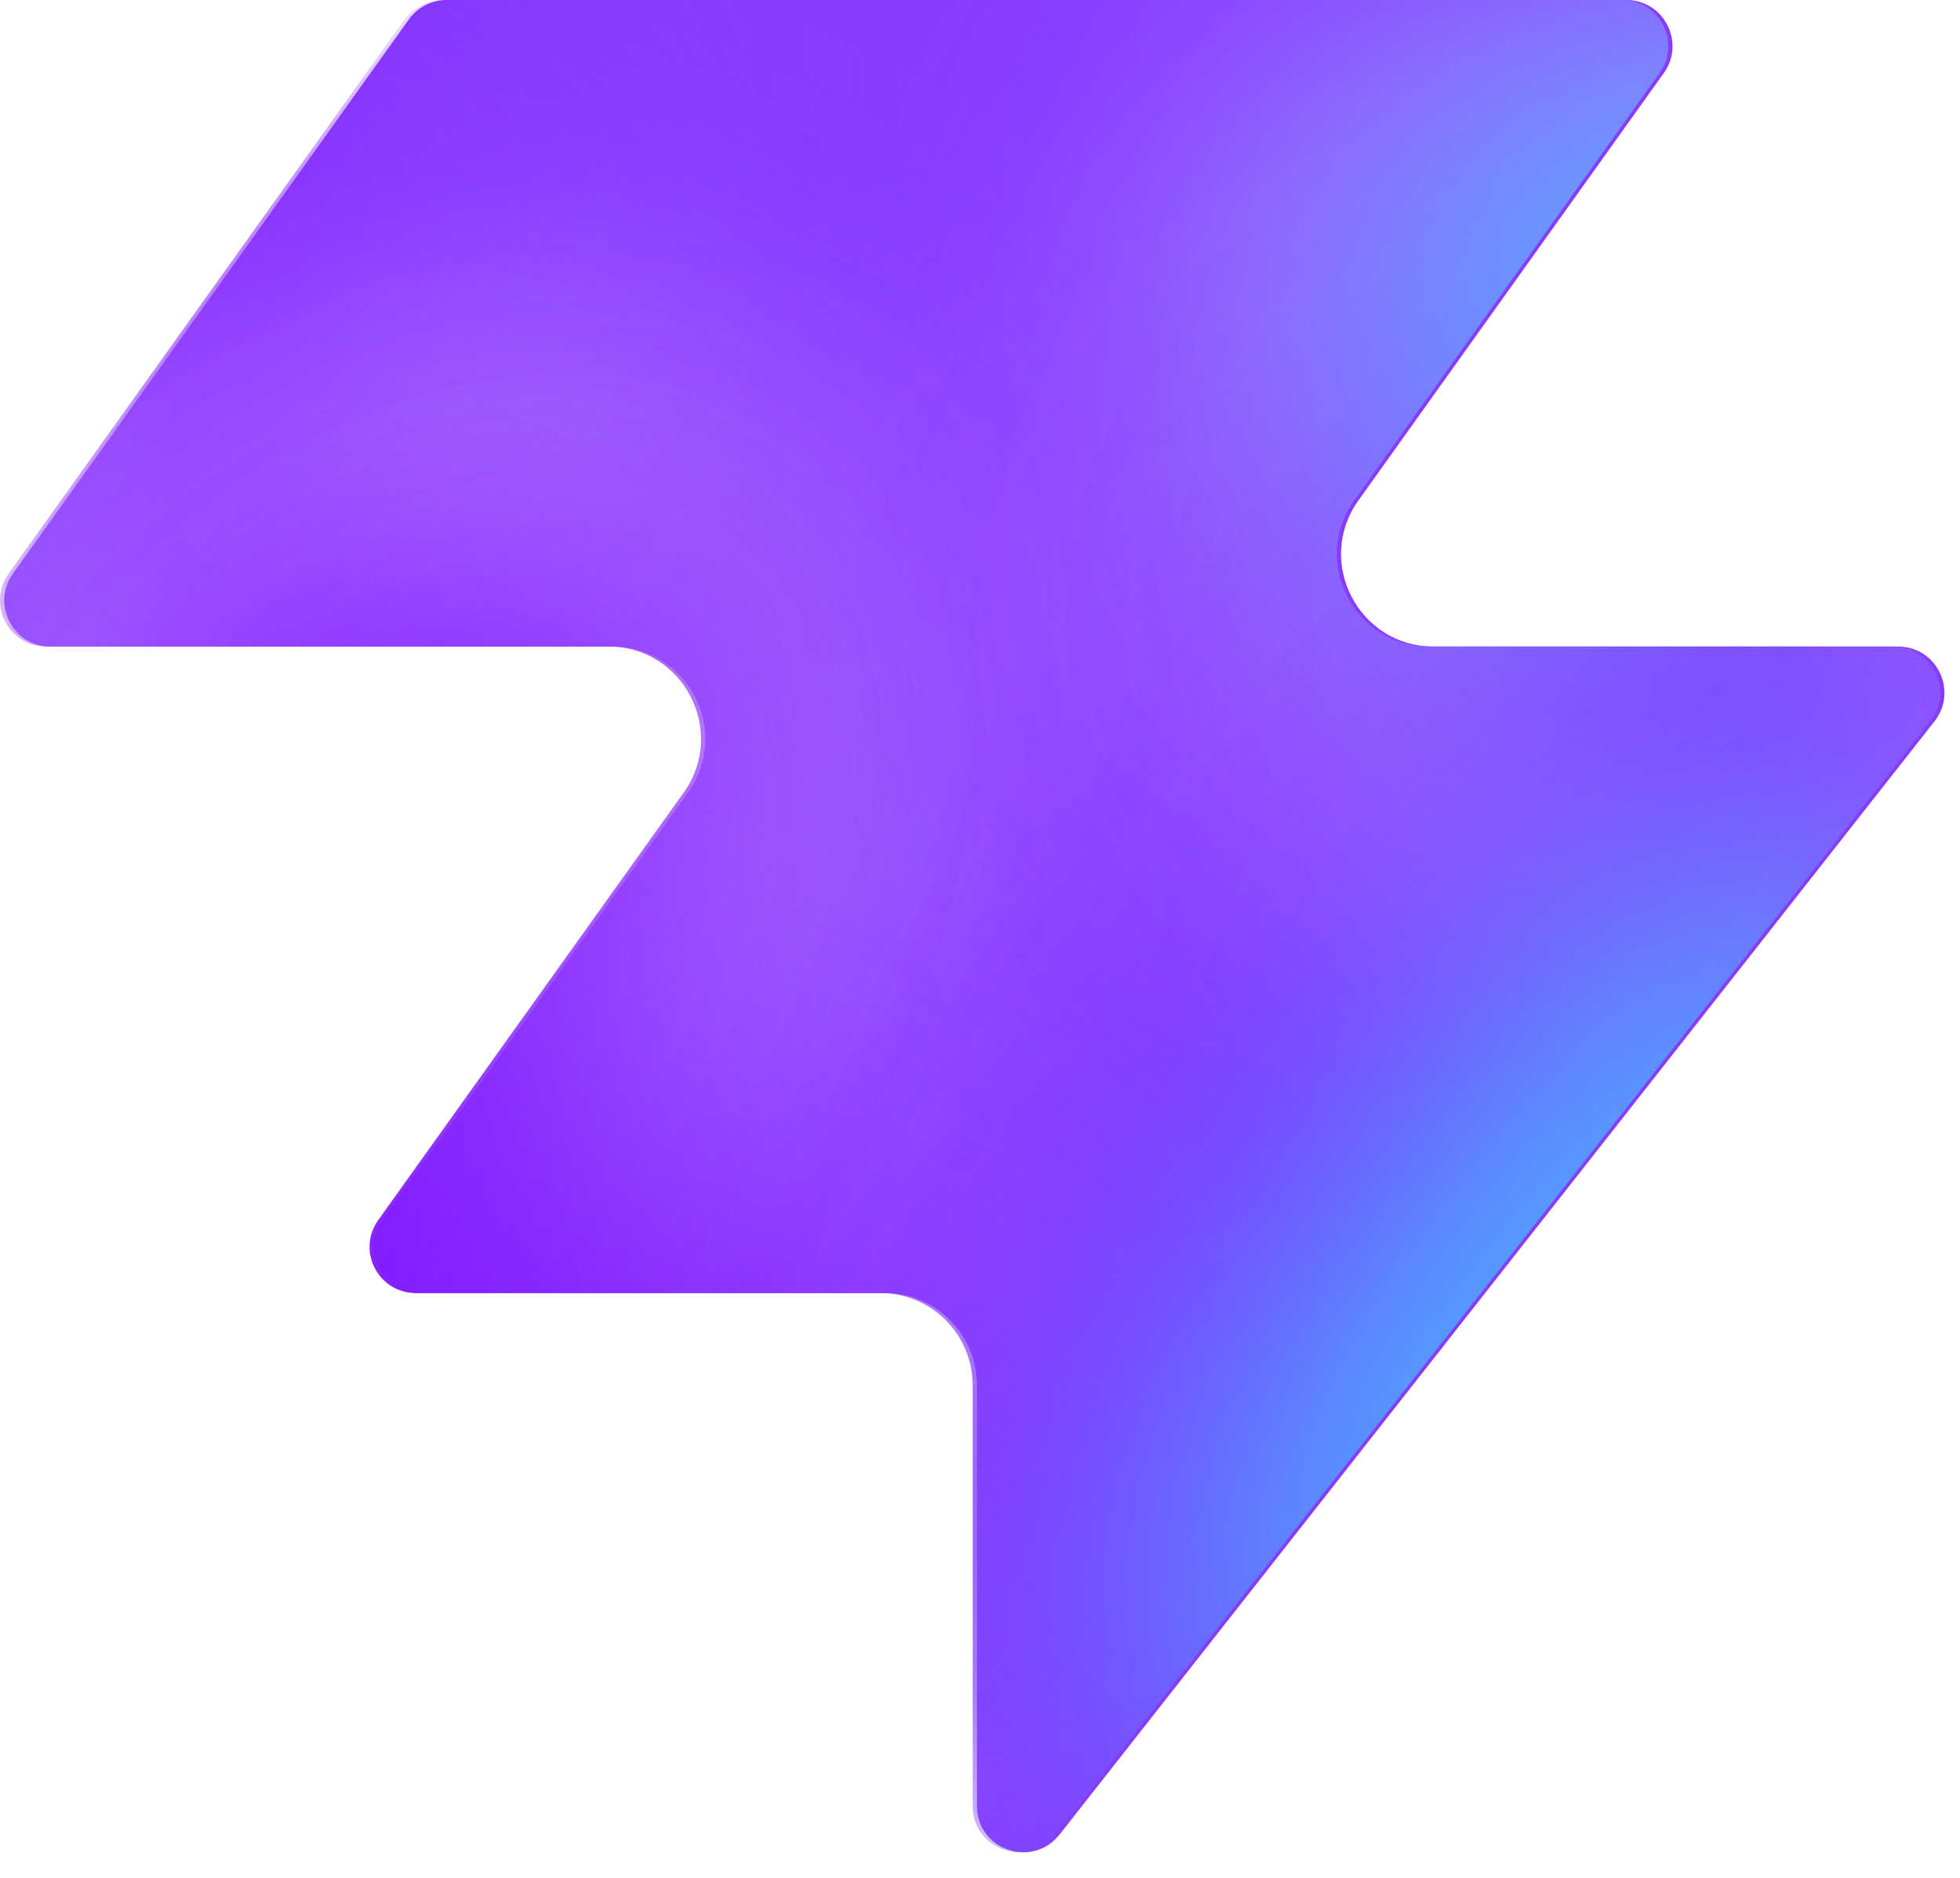
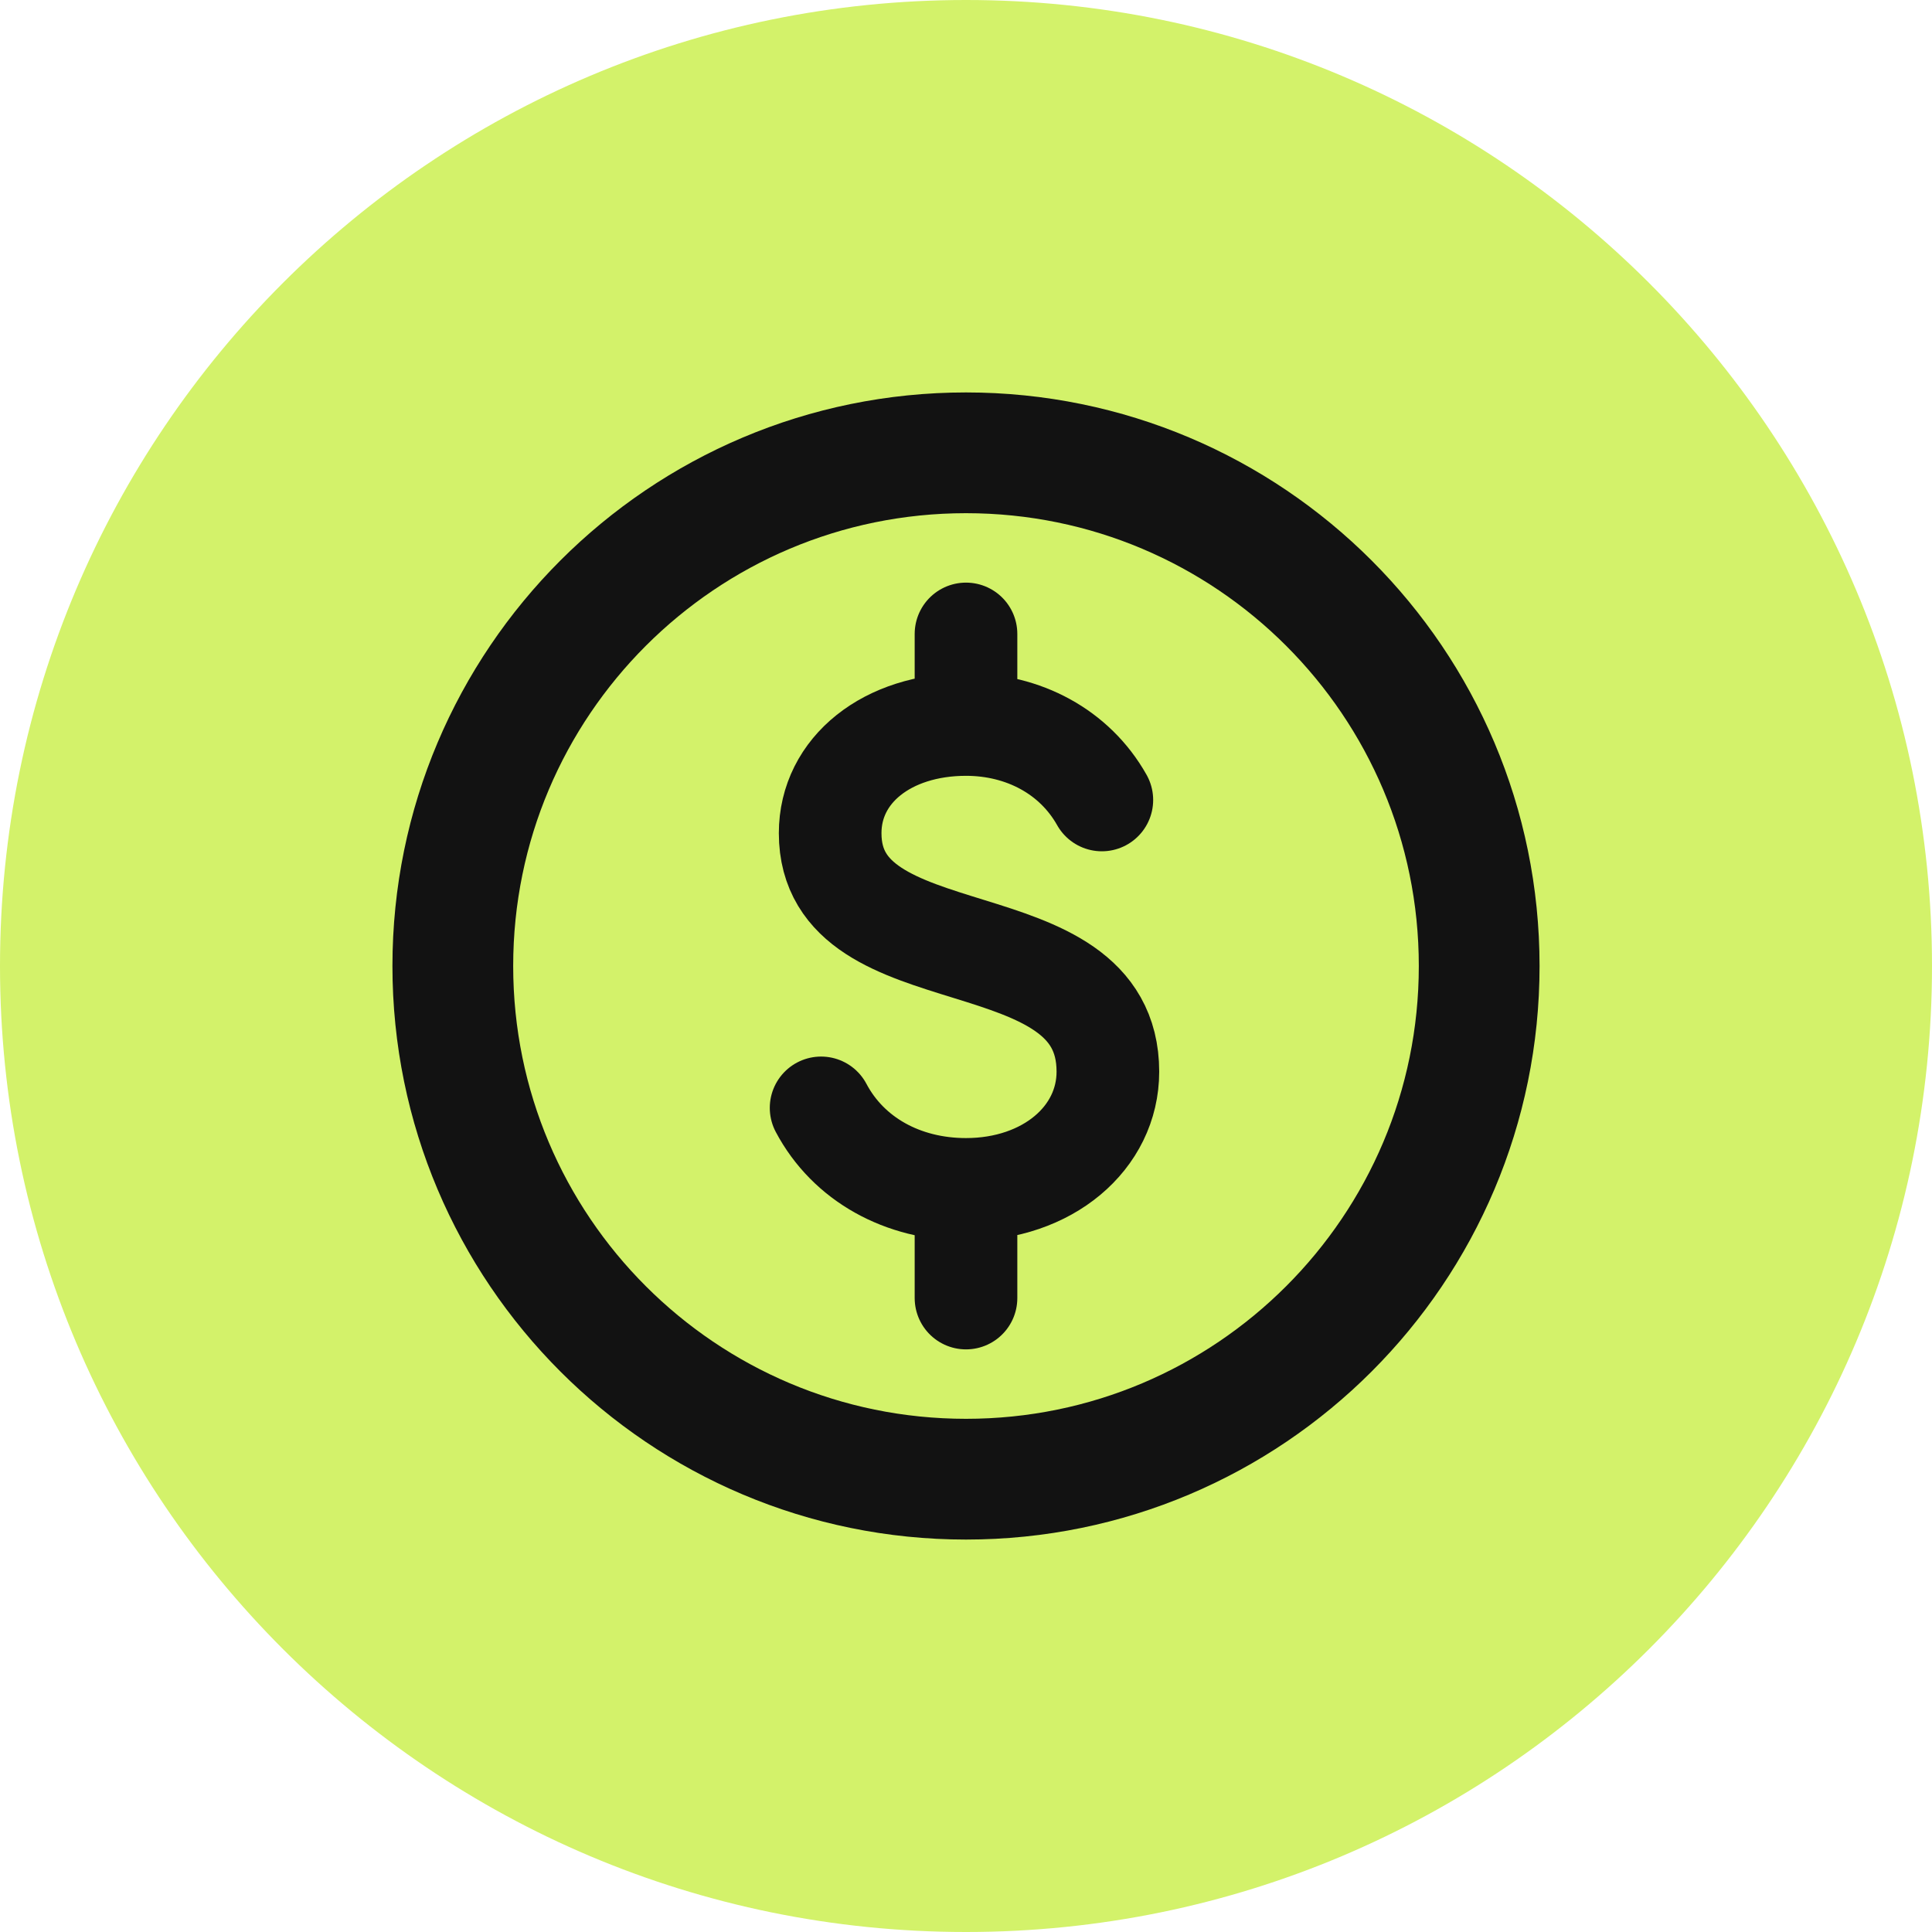
- <svg xmlns="http://www.w3.org/2000/svg" width="48" height="46" fill="none" viewBox="0 0 48 46">
-   <path fill="#863bff" d="M25.946 44.938c-.664.845-2.021.375-2.021-.698V33.937a2.26 2.26 0 0 0-2.262-2.262H10.287c-.92 0-1.456-1.04-.92-1.788l7.48-10.471c1.07-1.497 0-3.578-1.842-3.578H1.237c-.92 0-1.456-1.04-.92-1.788L10.013.474c.214-.297.556-.474.92-.474h28.894c.92 0 1.456 1.04.92 1.788l-7.48 10.471c-1.07 1.498 0 3.579 1.842 3.579h11.377c.943 0 1.473 1.088.89 1.83L25.947 44.94z" style="fill:#863bff;fill:color(display-p3 .525 .23 1);fill-opacity:1" />
-   <mask id="a" width="48" height="46" x="0" y="0" maskUnits="userSpaceOnUse" style="mask-type:alpha">
-     <path fill="#000" d="M25.842 44.938c-.664.844-2.021.375-2.021-.698V33.937a2.26 2.26 0 0 0-2.262-2.262H10.183c-.92 0-1.456-1.04-.92-1.788l7.48-10.471c1.07-1.498 0-3.579-1.842-3.579H1.133c-.92 0-1.456-1.04-.92-1.787L9.91.473c.214-.297.556-.474.92-.474h28.894c.92 0 1.456 1.04.92 1.788l-7.48 10.471c-1.07 1.498 0 3.578 1.842 3.578h11.377c.943 0 1.473 1.088.89 1.832L25.843 44.94z" style="fill:#000;fill-opacity:1" />
-   </mask>
-   <g mask="url(#a)">
-     <g filter="url(#b)">
-       <ellipse cx="5.508" cy="14.704" fill="#ede6ff" rx="5.508" ry="14.704" style="fill:#ede6ff;fill:color(display-p3 .927 .903 1);fill-opacity:1" transform="matrix(.00324 1 1 -.00324 -4.47 31.516)" />
-     </g>
-     <g filter="url(#c)">
-       <ellipse cx="10.399" cy="29.851" fill="#ede6ff" rx="10.399" ry="29.851" style="fill:#ede6ff;fill:color(display-p3 .927 .903 1);fill-opacity:1" transform="matrix(.00324 1 1 -.00324 -39.328 7.883)" />
-     </g>
-     <g filter="url(#d)">
-       <ellipse cx="5.508" cy="30.487" fill="#7e14ff" rx="5.508" ry="30.487" style="fill:#7e14ff;fill:color(display-p3 .492 .077 1);fill-opacity:1" transform="rotate(89.814 -25.913 -14.639)scale(1 -1)" />
-     </g>
-     <g filter="url(#e)">
-       <ellipse cx="5.508" cy="30.599" fill="#7e14ff" rx="5.508" ry="30.599" style="fill:#7e14ff;fill:color(display-p3 .492 .077 1);fill-opacity:1" transform="rotate(89.814 -32.644 -3.334)scale(1 -1)" />
-     </g>
-     <g filter="url(#f)">
-       <ellipse cx="5.508" cy="30.599" fill="#7e14ff" rx="5.508" ry="30.599" style="fill:#7e14ff;fill:color(display-p3 .492 .077 1);fill-opacity:1" transform="matrix(.00324 1 1 -.00324 -34.34 30.47)" />
-     </g>
-     <g filter="url(#g)">
-       <ellipse cx="14.072" cy="22.078" fill="#ede6ff" rx="14.072" ry="22.078" style="fill:#ede6ff;fill:color(display-p3 .927 .903 1);fill-opacity:1" transform="rotate(93.35 24.506 48.493)scale(-1 1)" />
-     </g>
-     <g filter="url(#h)">
-       <ellipse cx="3.47" cy="21.501" fill="#7e14ff" rx="3.47" ry="21.501" style="fill:#7e14ff;fill:color(display-p3 .492 .077 1);fill-opacity:1" transform="rotate(89.009 28.708 47.59)scale(-1 1)" />
-     </g>
-     <g filter="url(#i)">
-       <ellipse cx="3.47" cy="21.501" fill="#7e14ff" rx="3.47" ry="21.501" style="fill:#7e14ff;fill:color(display-p3 .492 .077 1);fill-opacity:1" transform="rotate(89.009 28.708 47.59)scale(-1 1)" />
-     </g>
-     <g filter="url(#j)">
-       <ellipse cx=".387" cy="8.972" fill="#7e14ff" rx="4.407" ry="29.108" style="fill:#7e14ff;fill:color(display-p3 .492 .077 1);fill-opacity:1" transform="rotate(39.51 .387 8.972)" />
-     </g>
-     <g filter="url(#k)">
-       <ellipse cx="47.523" cy="-6.092" fill="#7e14ff" rx="4.407" ry="29.108" style="fill:#7e14ff;fill:color(display-p3 .492 .077 1);fill-opacity:1" transform="rotate(37.892 47.523 -6.092)" />
-     </g>
-     <g filter="url(#l)">
-       <ellipse cx="41.412" cy="6.333" fill="#47bfff" rx="5.971" ry="9.665" style="fill:#47bfff;fill:color(display-p3 .28 .748 1);fill-opacity:1" transform="rotate(37.892 41.412 6.333)" />
-     </g>
-     <g filter="url(#m)">
-       <ellipse cx="-1.879" cy="38.332" fill="#7e14ff" rx="4.407" ry="29.108" style="fill:#7e14ff;fill:color(display-p3 .492 .077 1);fill-opacity:1" transform="rotate(37.892 -1.88 38.332)" />
-     </g>
-     <g filter="url(#n)">
-       <ellipse cx="-1.879" cy="38.332" fill="#7e14ff" rx="4.407" ry="29.108" style="fill:#7e14ff;fill:color(display-p3 .492 .077 1);fill-opacity:1" transform="rotate(37.892 -1.88 38.332)" />
-     </g>
-     <g filter="url(#o)">
-       <ellipse cx="35.651" cy="29.907" fill="#7e14ff" rx="4.407" ry="29.108" style="fill:#7e14ff;fill:color(display-p3 .492 .077 1);fill-opacity:1" transform="rotate(37.892 35.651 29.907)" />
-     </g>
-     <g filter="url(#p)">
-       <ellipse cx="38.418" cy="32.4" fill="#47bfff" rx="5.971" ry="15.297" style="fill:#47bfff;fill:color(display-p3 .28 .748 1);fill-opacity:1" transform="rotate(37.892 38.418 32.4)" />
-     </g>
-   </g>
-   <defs>
-     <filter id="b" width="60.045" height="41.654" x="-19.77" y="16.149" color-interpolation-filters="sRGB" filterUnits="userSpaceOnUse">
-       <feFlood flood-opacity="0" result="BackgroundImageFix" />
-       <feBlend in="SourceGraphic" in2="BackgroundImageFix" result="shape" />
-       <feGaussianBlur result="effect1_foregroundBlur_2002_17158" stdDeviation="7.659" />
-     </filter>
-     <filter id="c" width="90.34" height="51.437" x="-54.613" y="-7.533" color-interpolation-filters="sRGB" filterUnits="userSpaceOnUse">
-       <feFlood flood-opacity="0" result="BackgroundImageFix" />
-       <feBlend in="SourceGraphic" in2="BackgroundImageFix" result="shape" />
-       <feGaussianBlur result="effect1_foregroundBlur_2002_17158" stdDeviation="7.659" />
-     </filter>
-     <filter id="d" width="79.355" height="29.4" x="-49.64" y="2.03" color-interpolation-filters="sRGB" filterUnits="userSpaceOnUse">
-       <feFlood flood-opacity="0" result="BackgroundImageFix" />
-       <feBlend in="SourceGraphic" in2="BackgroundImageFix" result="shape" />
-       <feGaussianBlur result="effect1_foregroundBlur_2002_17158" stdDeviation="4.596" />
-     </filter>
-     <filter id="e" width="79.579" height="29.4" x="-45.045" y="20.029" color-interpolation-filters="sRGB" filterUnits="userSpaceOnUse">
-       <feFlood flood-opacity="0" result="BackgroundImageFix" />
-       <feBlend in="SourceGraphic" in2="BackgroundImageFix" result="shape" />
-       <feGaussianBlur result="effect1_foregroundBlur_2002_17158" stdDeviation="4.596" />
-     </filter>
-     <filter id="f" width="79.579" height="29.4" x="-43.513" y="21.178" color-interpolation-filters="sRGB" filterUnits="userSpaceOnUse">
-       <feFlood flood-opacity="0" result="BackgroundImageFix" />
-       <feBlend in="SourceGraphic" in2="BackgroundImageFix" result="shape" />
-       <feGaussianBlur result="effect1_foregroundBlur_2002_17158" stdDeviation="4.596" />
-     </filter>
-     <filter id="g" width="74.749" height="58.852" x="15.756" y="-17.901" color-interpolation-filters="sRGB" filterUnits="userSpaceOnUse">
-       <feFlood flood-opacity="0" result="BackgroundImageFix" />
-       <feBlend in="SourceGraphic" in2="BackgroundImageFix" result="shape" />
-       <feGaussianBlur result="effect1_foregroundBlur_2002_17158" stdDeviation="7.659" />
-     </filter>
-     <filter id="h" width="61.377" height="25.362" x="23.548" y="2.284" color-interpolation-filters="sRGB" filterUnits="userSpaceOnUse">
-       <feFlood flood-opacity="0" result="BackgroundImageFix" />
-       <feBlend in="SourceGraphic" in2="BackgroundImageFix" result="shape" />
-       <feGaussianBlur result="effect1_foregroundBlur_2002_17158" stdDeviation="4.596" />
-     </filter>
-     <filter id="i" width="61.377" height="25.362" x="23.548" y="2.284" color-interpolation-filters="sRGB" filterUnits="userSpaceOnUse">
-       <feFlood flood-opacity="0" result="BackgroundImageFix" />
-       <feBlend in="SourceGraphic" in2="BackgroundImageFix" result="shape" />
-       <feGaussianBlur result="effect1_foregroundBlur_2002_17158" stdDeviation="4.596" />
-     </filter>
-     <filter id="j" width="56.045" height="63.649" x="-27.636" y="-22.853" color-interpolation-filters="sRGB" filterUnits="userSpaceOnUse">
-       <feFlood flood-opacity="0" result="BackgroundImageFix" />
-       <feBlend in="SourceGraphic" in2="BackgroundImageFix" result="shape" />
-       <feGaussianBlur result="effect1_foregroundBlur_2002_17158" stdDeviation="4.596" />
-     </filter>
-     <filter id="k" width="54.814" height="64.646" x="20.116" y="-38.415" color-interpolation-filters="sRGB" filterUnits="userSpaceOnUse">
-       <feFlood flood-opacity="0" result="BackgroundImageFix" />
-       <feBlend in="SourceGraphic" in2="BackgroundImageFix" result="shape" />
-       <feGaussianBlur result="effect1_foregroundBlur_2002_17158" stdDeviation="4.596" />
-     </filter>
-     <filter id="l" width="33.541" height="35.313" x="24.641" y="-11.323" color-interpolation-filters="sRGB" filterUnits="userSpaceOnUse">
-       <feFlood flood-opacity="0" result="BackgroundImageFix" />
-       <feBlend in="SourceGraphic" in2="BackgroundImageFix" result="shape" />
-       <feGaussianBlur result="effect1_foregroundBlur_2002_17158" stdDeviation="4.596" />
-     </filter>
-     <filter id="m" width="54.814" height="64.646" x="-29.286" y="6.009" color-interpolation-filters="sRGB" filterUnits="userSpaceOnUse">
-       <feFlood flood-opacity="0" result="BackgroundImageFix" />
-       <feBlend in="SourceGraphic" in2="BackgroundImageFix" result="shape" />
-       <feGaussianBlur result="effect1_foregroundBlur_2002_17158" stdDeviation="4.596" />
-     </filter>
-     <filter id="n" width="54.814" height="64.646" x="-29.286" y="6.009" color-interpolation-filters="sRGB" filterUnits="userSpaceOnUse">
-       <feFlood flood-opacity="0" result="BackgroundImageFix" />
-       <feBlend in="SourceGraphic" in2="BackgroundImageFix" result="shape" />
-       <feGaussianBlur result="effect1_foregroundBlur_2002_17158" stdDeviation="4.596" />
-     </filter>
-     <filter id="o" width="54.814" height="64.646" x="8.244" y="-2.416" color-interpolation-filters="sRGB" filterUnits="userSpaceOnUse">
-       <feFlood flood-opacity="0" result="BackgroundImageFix" />
-       <feBlend in="SourceGraphic" in2="BackgroundImageFix" result="shape" />
-       <feGaussianBlur result="effect1_foregroundBlur_2002_17158" stdDeviation="4.596" />
-     </filter>
-     <filter id="p" width="39.409" height="43.623" x="18.713" y="10.588" color-interpolation-filters="sRGB" filterUnits="userSpaceOnUse">
-       <feFlood flood-opacity="0" result="BackgroundImageFix" />
-       <feBlend in="SourceGraphic" in2="BackgroundImageFix" result="shape" />
-       <feGaussianBlur result="effect1_foregroundBlur_2002_17158" stdDeviation="4.596" />
-     </filter>
-   </defs>
+ <svg xmlns="http://www.w3.org/2000/svg" viewBox="0 0 64 64">
+   <circle cx="32" cy="32" r="32" fill="#D3F26A" />
+   <circle cx="32" cy="32" r="17" fill="none" stroke="#121212" stroke-width="4" />
+   <path d="M36.5 26.5c-.9-1.6-2.6-2.5-4.5-2.5-2.6 0-4.5 1.5-4.5 3.6 0 4.9 9.2 2.7 9.2 7.9 0 2.2-2 3.9-4.7 3.9-2.1 0-3.9-1-4.8-2.7M32 21v3m0 16v3" fill="none" stroke="#121212" stroke-width="3.4" stroke-linecap="round" />
</svg>
